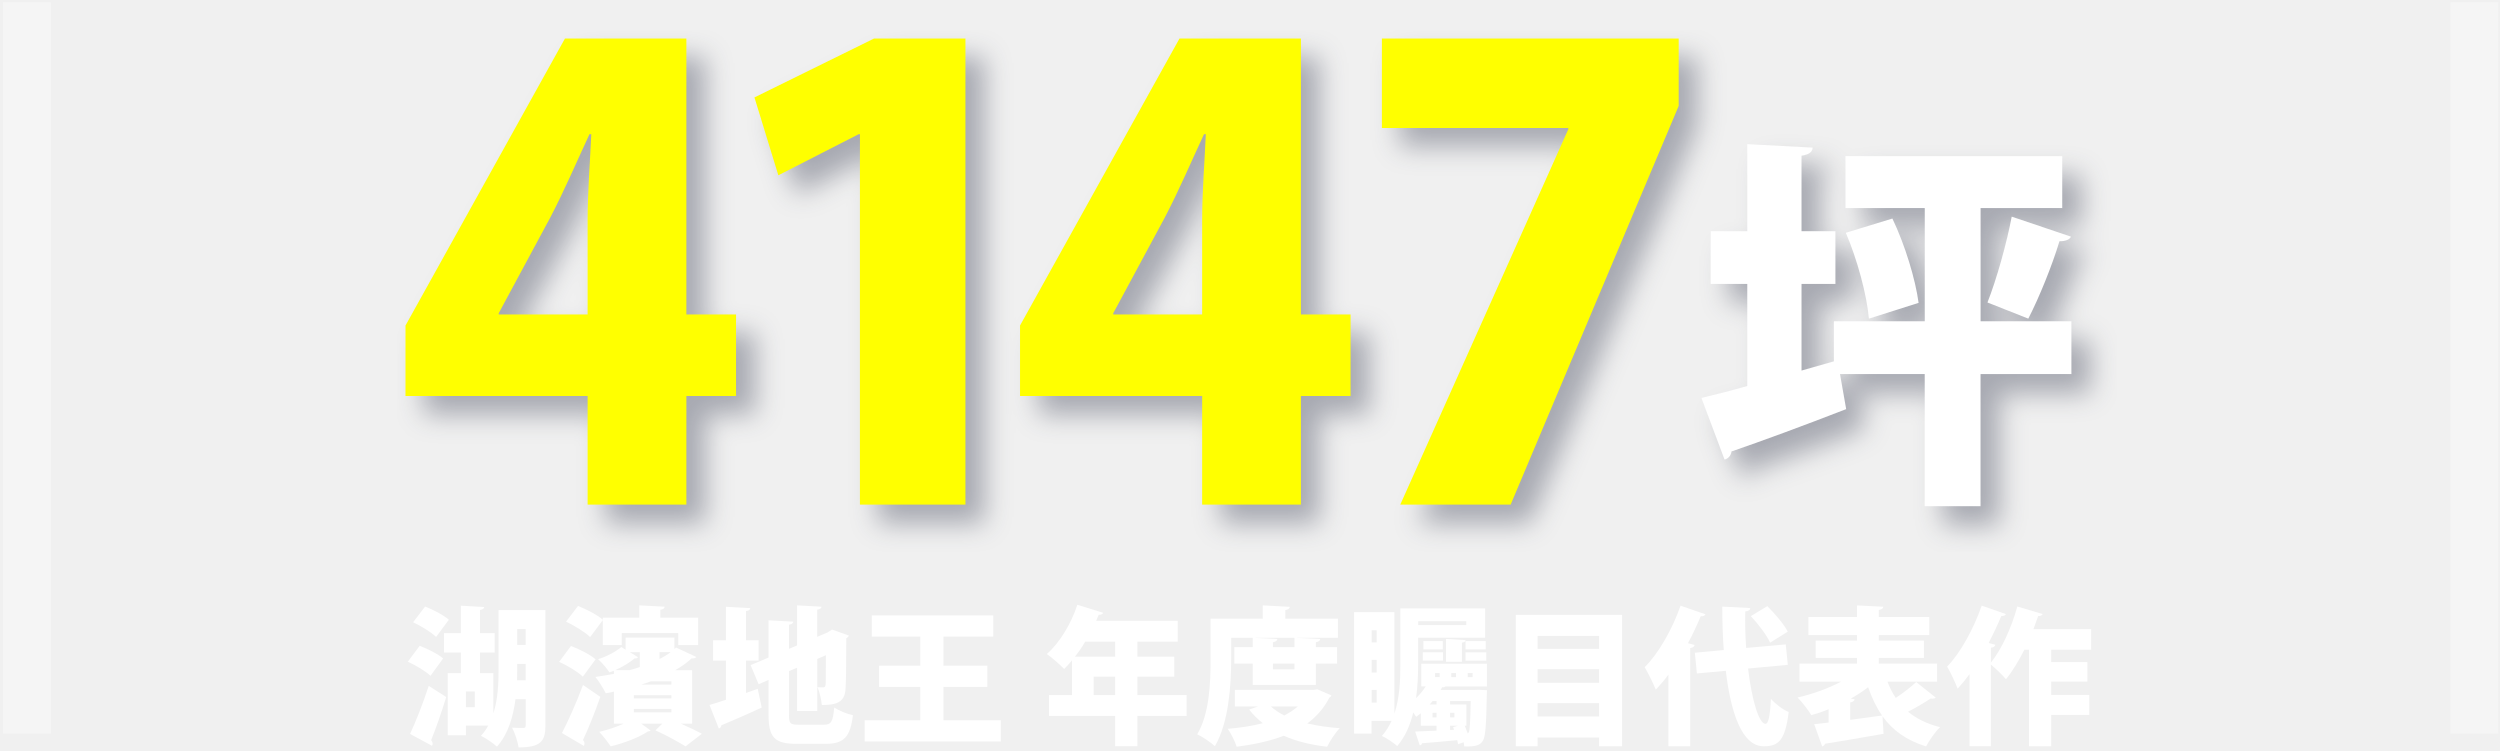
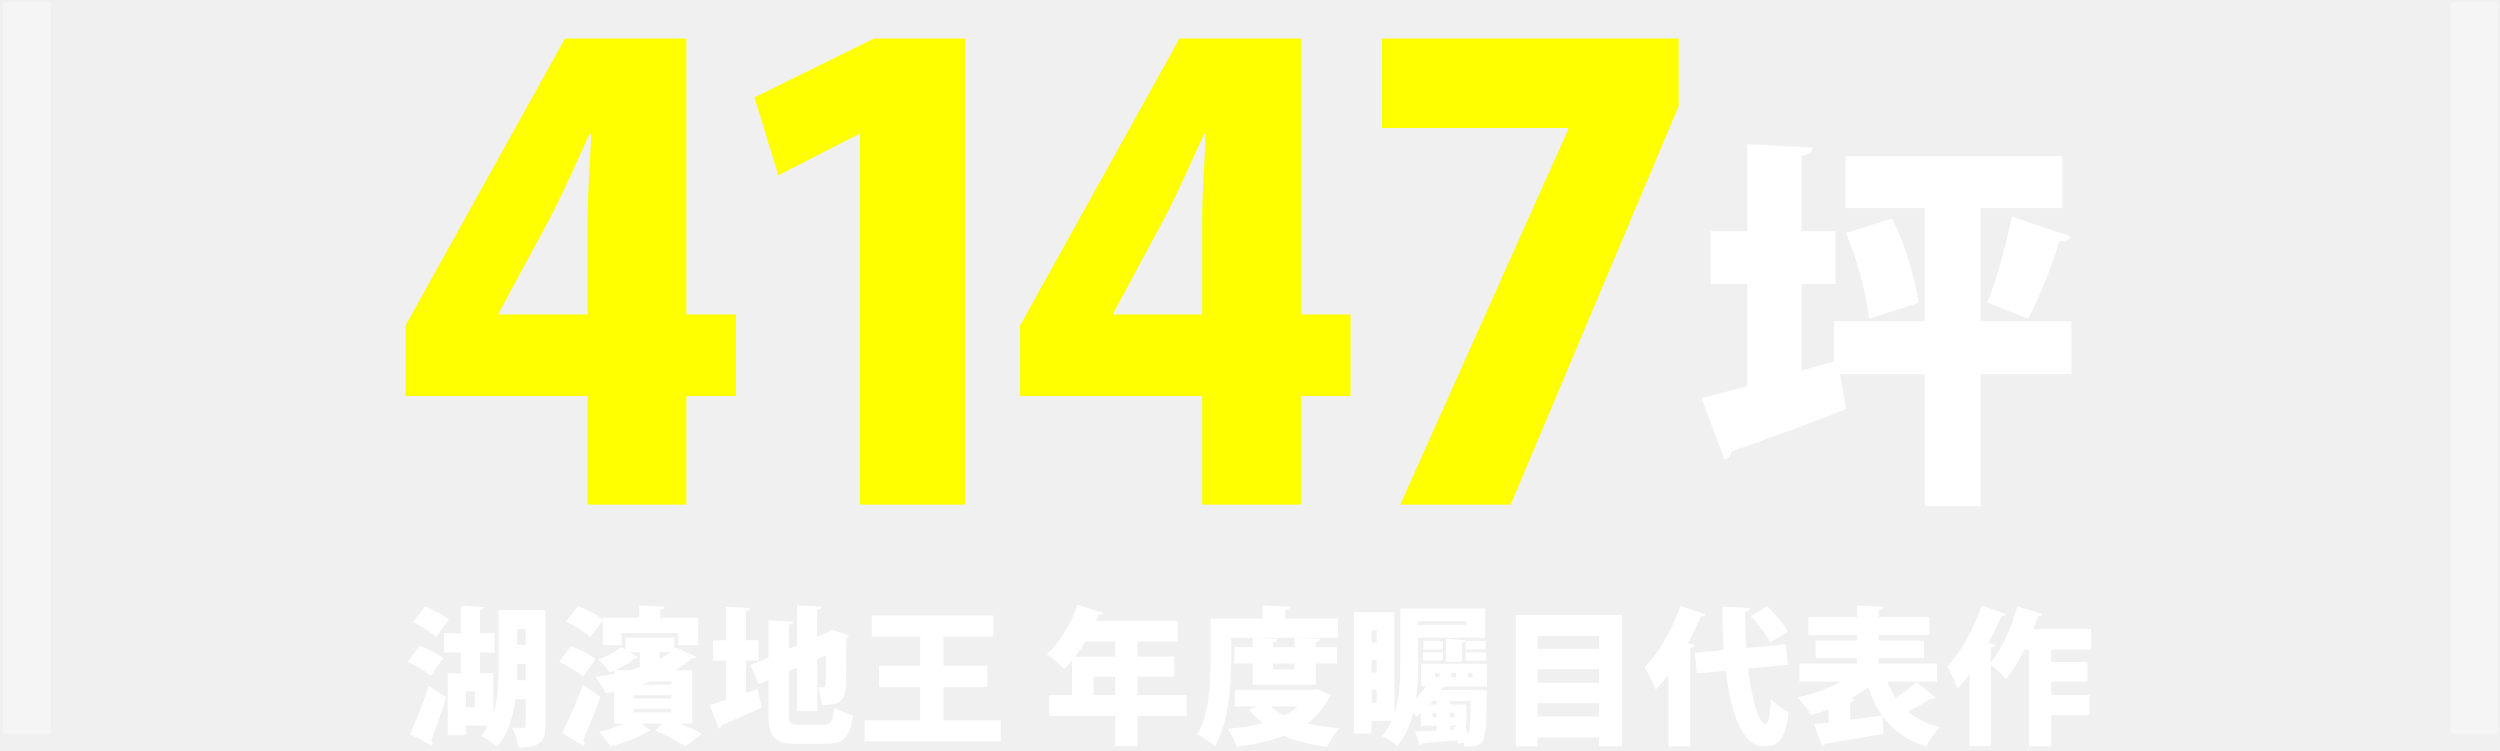
<svg xmlns="http://www.w3.org/2000/svg" width="523" height="157" viewBox="0 0 523 157" fill="none">
-   <g filter="url(#filter0_d_10_1701)">
-     <path d="M143.59 105.56H122.93V82.85H84.83V68.1L118.19 8.06H143.59V65.79H153.98V82.85H143.59V105.56ZM104.33 65.79H122.93V45.9C122.93 40.38 123.44 33.84 123.7 28.07H123.32C120.63 33.84 118.19 39.62 115.11 45.52L104.33 65.53V65.79Z" fill="#FFFF00" />
-     <path d="M179.9 105.56V28.07H179.64L162.83 36.67L157.83 20.38L182.85 8.06H201.97V105.56H179.9Z" fill="#FFFF00" />
-     <path d="M272.15 105.56H251.49V82.85H213.39V68.1L246.75 8.06H272.15V65.79H282.54V82.85H272.15V105.56ZM232.89 65.79H251.49V45.9C251.49 40.38 252 33.84 252.26 28.07H251.88C249.19 33.84 246.75 39.62 243.67 45.52L232.89 65.53V65.79Z" fill="#FFFF00" />
-     <path d="M289.09 8.06H351.18V22.17L316.03 105.56H292.94L328.09 27.04V26.78H289.09V8.05V8.06Z" fill="#FFFF00" />
-     <path d="M433.34 67.22V78.26H414.33V105.89H402.65V78.26H384.93L386.22 85.59C377.52 88.97 368.34 92.36 362.22 94.45C362.14 95.34 361.49 95.98 360.77 96.14L355.94 83.25C358.6 82.61 361.9 81.8 365.53 80.75V59.4H357.88V48.36H365.53V30.16L379.22 30.88C379.14 31.77 378.5 32.33 376.88 32.57V48.36H383.97V59.4H376.88V77.52L383.65 75.59V67.21H402.66V43.53H386.07V32.66H431.42V43.53H414.34V67.21H433.35L433.34 67.22ZM390.97 66.66C390.57 61.83 388.55 54.25 386.14 48.7L395.89 45.72C398.55 51.28 400.72 58.45 401.37 63.36L390.98 66.66H390.97ZM433.26 49.5C432.94 50.14 432.13 50.47 430.84 50.47C429.31 55.55 426.57 62.31 424.32 66.66L415.78 63.28C417.71 58.37 419.81 50.87 420.85 45.32L433.25 49.51L433.26 49.5Z" fill="white" />
-   </g>
+   <path d="M143.59 105.56H122.93V82.85H84.83V68.1L118.19 8.06H143.59V65.79H153.98V82.85H143.59V105.56ZM104.33 65.79H122.93V45.9C122.93 40.38 123.44 33.84 123.7 28.07H123.32C120.63 33.84 118.19 39.62 115.11 45.52L104.33 65.53V65.79Z" fill="#FFFF00" />
+   <path d="M179.9 105.56V28.07H179.64L162.83 36.67L157.83 20.38L182.85 8.06H201.97V105.56H179.9Z" fill="#FFFF00" />
+   <path d="M272.15 105.56H251.49V82.85H213.39V68.1L246.75 8.06H272.15V65.79H282.54V82.85H272.15V105.56ZM232.89 65.79H251.49V45.9C251.49 40.38 252 33.84 252.26 28.07H251.88C249.19 33.84 246.75 39.62 243.67 45.52L232.89 65.53V65.79Z" fill="#FFFF00" />
+   <path d="M289.09 8.06H351.18V22.17L316.03 105.56H292.94L328.09 27.04V26.78H289.09V8.05V8.06Z" fill="#FFFF00" />
+   <path d="M433.34 67.22V78.26H414.33V105.89H402.65V78.26H384.93L386.22 85.59C377.52 88.97 368.34 92.36 362.22 94.45C362.14 95.34 361.49 95.98 360.77 96.14L355.94 83.25C358.6 82.61 361.9 81.8 365.53 80.75V59.4H357.88V48.36H365.53V30.16L379.22 30.88C379.14 31.77 378.5 32.33 376.88 32.57V48.36H383.97V59.4H376.88V77.52L383.65 75.59V67.21H402.66V43.53H386.07V32.66H431.42V43.53H414.34V67.21H433.35L433.34 67.22ZM390.97 66.66C390.57 61.83 388.55 54.25 386.14 48.7L395.89 45.72C398.55 51.28 400.72 58.45 401.37 63.36L390.98 66.66H390.97ZM433.26 49.5C432.94 50.14 432.13 50.47 430.84 50.47C429.31 55.55 426.57 62.31 424.32 66.66L415.78 63.28C417.71 58.37 419.81 50.87 420.85 45.32L433.25 49.51L433.26 49.5Z" fill="white" />
  <path d="M87.8 135.11C89.44 135.73 91.65 136.82 92.7 137.75L90.06 141.38C89.1 140.45 86.99 139.18 85.31 138.43L87.79 135.11H87.8ZM85.78 153.54C86.93 151.09 88.48 147.21 89.69 143.49L93.35 145.82C92.33 149.14 91.18 152.43 90.19 154.85C90.41 155.1 90.5 155.35 90.5 155.56C90.5 155.75 90.47 155.9 90.38 156.02L85.79 153.54H85.78ZM88.94 126.89C90.62 127.54 92.82 128.69 93.9 129.65L91.23 133.25C90.27 132.29 88.1 130.96 86.42 130.18L88.93 126.89H88.94ZM114.1 127.63V151.83C114.1 155.03 113.14 156.36 108.49 156.36C108.33 155.24 107.71 153.29 107.12 152.23C108.08 152.29 109.14 152.29 109.48 152.29C109.85 152.29 109.98 152.13 109.98 151.73V146.27H107.84C107.37 149.93 106.29 153.62 103.96 156.2C103.25 155.52 101.57 154.37 100.61 153.94C101.2 153.29 101.73 152.57 102.13 151.8H97.48V153.82H93.66V140.82H96.42V136.51H92.88V132.45H96.42V126.71L101.29 126.99C101.26 127.3 101.04 127.49 100.42 127.61V132.45H103.49V136.51H100.42V140.82H103.21V149.26C104.17 146.25 104.3 142.9 104.3 140.01V127.63H114.1ZM99.33 147.95V144.66H97.47V147.95H99.33ZM108.2 140.01C108.2 140.76 108.2 141.5 108.17 142.31H109.97V138.9H108.2V140.02V140.01ZM109.97 131.6H108.2V134.92H109.97V131.6Z" fill="white" />
  <path d="M119.45 135.14C121.19 135.79 123.45 136.94 124.6 137.93L121.93 141.56C120.94 140.57 118.7 139.23 116.97 138.46L119.45 135.14ZM117.56 153.35C118.83 150.9 120.6 147.02 121.96 143.3L125.59 145.78C124.41 149.13 123.11 152.39 121.96 154.81C122.18 155.06 122.27 155.31 122.27 155.55C122.27 155.74 122.21 155.89 122.15 156.05L117.56 153.35ZM126.12 129.71L123.45 133.28C122.43 132.26 120.19 130.89 118.42 130.05L120.93 126.76C122.67 127.47 124.96 128.62 126.11 129.65V129.22H133.74V126.64L139.04 126.92C139.01 127.26 138.76 127.48 138.14 127.57V129.21H146.05V134.95H141.89V132.44H130.07V134.95H126.1V129.71H126.12ZM144.79 151.39H142.43C144.11 152.14 145.75 152.91 146.83 153.5L143.42 156.14C141.96 155.24 139.39 153.81 137.12 152.79L138.55 151.39H134.15L136.1 152.82C135.98 152.94 135.76 153.01 135.54 153.01C133.86 154.19 130.51 155.49 127.75 156.14C127.19 155.27 126.14 153.94 125.36 153.1C127.03 152.73 128.93 152.08 130.48 151.39H128.43V144.69C127.87 144.81 127.28 144.94 126.72 145.03C126.29 144.13 125.23 142.42 124.55 141.62C125.85 141.43 127.16 141.22 128.43 140.97V140.32C128.12 140.44 127.81 140.57 127.5 140.66C126.97 139.85 125.92 138.61 125.11 137.9C126.91 137.37 128.83 136.32 129.98 135.36L130.88 135.92V133.38H141.09V135.77C141.21 135.68 141.31 135.58 141.43 135.46L145.68 137.45C145.49 137.67 145.15 137.79 144.69 137.73C143.7 138.63 142.55 139.47 141.25 140.21H144.79V151.41V151.39ZM133.47 137.49C133.35 137.68 133.13 137.77 132.76 137.74C131.8 138.55 130.28 139.51 128.7 140.19H131.71C132.45 140 133.17 139.79 133.85 139.54V136.44H131.77L133.48 137.49H133.47ZM132.6 146.11H140.45V145.43H132.6V146.11ZM140.45 148.31H132.6V149.02H140.45V148.31ZM140.45 142.54H136.14C135.49 142.79 134.84 143.01 134.15 143.22H140.45V142.54ZM137.97 136.43V137.86C138.84 137.43 139.61 136.96 140.3 136.43H137.97Z" fill="white" />
  <path d="M156.06 144.97L158.51 144.1L159.35 148.01C156.31 149.44 153.08 150.83 150.91 151.73C150.88 152.07 150.66 152.32 150.38 152.41L148.43 147.48C149.39 147.2 150.57 146.83 151.87 146.39V138.2H149.17V133.95H151.87V126.94L156.96 127.22C156.93 127.56 156.68 127.75 156.06 127.84V133.95H158.7V138.2H156.06V144.96V144.97ZM165.06 149.5C165.06 151.39 165.28 151.61 167.11 151.61H172.32C173.93 151.61 174.24 150.99 174.52 148.01C175.48 148.66 177.22 149.38 178.43 149.62C177.9 154.09 176.6 155.61 172.75 155.61H166.67C162.05 155.61 160.78 154.31 160.78 149.5V142.24L158.7 143.14L157.03 139.14L160.78 137.56V129.77L165.96 130.05C165.93 130.39 165.68 130.58 165.06 130.7V135.73L166.74 135.02V126.64L171.86 126.92C171.83 127.26 171.58 127.45 170.96 127.54V133.22L173.16 132.29L174.06 131.7L177.6 132.97C177.51 133.16 177.32 133.37 177.04 133.53C177.04 139.52 176.98 142.74 176.89 144.05C176.77 146.97 174.9 147.49 171.93 147.49C171.81 146.37 171.46 144.67 171 143.77C171.4 143.8 171.93 143.8 172.18 143.8C172.49 143.8 172.65 143.71 172.71 143.24C172.77 142.87 172.77 141.1 172.77 137.07L170.97 137.85V148.74H166.75V139.68L165.07 140.39V149.51L165.06 149.5Z" fill="white" />
  <path d="M197.36 150.68H209.37V155.12H180.89V150.68H192.52V143.7H183.9V139.26H192.52V133.18H182.38V128.74H207.79V133.18H197.37V139.26H206.55V143.7H197.37V150.68H197.36Z" fill="white" />
  <path d="M248.24 145.41V149.78H237.94V156.11H233.29V149.78H219.45V145.41H224.26V138.15C223.73 138.8 223.17 139.42 222.62 139.95C221.78 139.08 220.08 137.56 218.99 136.82C221.66 134.52 224.11 130.43 225.38 126.52L230.78 128.2C230.66 128.48 230.31 128.66 229.85 128.6C229.69 129.03 229.51 129.44 229.32 129.87H246.38V134.24H237.94V137.37H245.66V141.56H237.94V145.41H248.24ZM233.29 134.24H227.02C226.37 135.36 225.65 136.41 224.88 137.37H233.29V134.24ZM228.79 145.41H233.29V141.56H228.79V145.41Z" fill="white" />
  <path d="M257.56 133.43V138.05C257.56 143.23 257.06 151.2 254.15 156.1C253.37 155.35 251.48 154.08 250.46 153.62C253.07 149.22 253.25 142.64 253.25 138.05V129.43H264.17V126.64L269.82 126.95C269.79 127.29 269.54 127.51 268.89 127.63V129.43H279.9V133.43H271.4V133.46L276.18 133.68C276.15 134.02 275.9 134.24 275.28 134.36V135.38H279.72V138.82H275.28V143.29H262.07V138.82H258.22V135.38H262.07V133.43H257.57H257.56ZM275.58 144.19L278.53 145.49C278.44 145.74 278.28 145.83 278.1 145.95C276.98 148.15 275.4 149.92 273.48 151.35C275.5 151.81 277.79 152.16 280.27 152.34C279.34 153.27 278.19 155.07 277.63 156.22C274.16 155.82 271.15 155.07 268.57 153.92C265.65 155.04 262.33 155.75 258.71 156.22C258.37 155.1 257.53 153.43 256.85 152.47C259.46 152.25 261.94 151.88 264.17 151.29C263.12 150.45 262.15 149.52 261.32 148.44L263.18 147.79H258.34V144.32H274.84L275.58 144.2V144.19ZM270.8 135.38V133.43H262.64V133.46L267.23 133.68C267.2 134.02 266.92 134.24 266.3 134.36V135.38H270.8ZM265.87 147.79C266.65 148.5 267.58 149.12 268.66 149.68C269.75 149.12 270.68 148.5 271.51 147.79H265.86H265.87ZM270.8 140.03V138.82H266.3V140.03H270.8Z" fill="white" />
  <path d="M311.08 143.61H302.36C302.24 143.73 302.02 143.83 301.71 143.77C301.62 143.96 301.49 144.14 301.37 144.33H308.5L309.24 144.3L311.07 144.39C311.07 144.67 311.04 145.01 311.04 145.35C310.92 151.83 310.76 154.16 310.2 155C309.67 155.81 308.9 156.24 306.32 156.15C306.29 155.9 306.26 155.59 306.2 155.28L305.02 155.68C304.99 155.43 304.93 155.15 304.86 154.84C302.07 155.12 299.34 155.34 297.48 155.49C297.45 155.74 297.26 155.89 297.01 155.92L296.05 153.04L300.52 152.85V151.83H297.23V149.22C296.92 149.47 296.58 149.75 296.27 149.96C296.11 149.74 295.9 149.4 295.65 149.06C295 151.7 293.97 154.15 292.3 156.07C291.62 155.45 290 154.36 289.1 153.96C289.94 153 290.59 151.94 291.12 150.8H286.93V153.47H283.27V128.06H291.71V149.28C292.83 145.93 292.95 142.21 292.95 139.07V127.28H310.69V133.42H296.67V139.07C296.67 141.18 296.58 143.6 296.24 146.05C296.98 145.34 297.67 144.5 298.26 143.6H297.33V138.85H311.07V143.6L311.08 143.61ZM288 131.85H286.95V134.39H288V131.85ZM286.95 138.05V140.69H288V138.05H286.95ZM286.95 146.98H288V144.34H286.95V146.98ZM306.74 129.95H296.69V130.76H306.74V129.95ZM297.65 138.2V136.46H301.87V138.2H297.65ZM297.77 134.11H301.83V135.85H297.77V134.11ZM300.53 146.67H299.69C299.5 146.92 299.29 147.13 299.1 147.38H300.53V146.67ZM299.69 150.08H300.53V149.12H299.69V150.08ZM300.22 140.8V141.64H301.18V140.8H300.22ZM302.52 133.67L306.61 133.92C306.58 134.2 306.36 134.35 305.83 134.45V138.45H302.51V133.67H302.52ZM306.43 151.82C306.65 152.35 306.86 152.91 307.05 153.43C307.11 153.37 307.21 153.31 307.27 153.18C307.49 152.75 307.58 151.16 307.67 146.67H303.36V147.38H306.77V151.82H306.43ZM304.26 149.12H303.36V150.08H304.26V149.12ZM303.36 152.72L304.2 152.66C304.14 152.47 304.05 152.32 303.98 152.13L305 151.82H303.36V152.72ZM303.61 140.81V141.65H304.6V140.81H303.61ZM306.59 135.85V134.11H310.81V135.85H306.59ZM310.93 136.47V138.21H306.59V136.47H310.93ZM307.05 140.81V141.65H308.07V140.81H307.05Z" fill="white" />
  <path d="M317.1 128.63H339.34V156.12H334.53V154.29H321.66V156.12H317.1V128.63ZM334.53 133.04H321.66V135.74H334.53V133.04ZM334.53 139.99H321.66V142.84H334.53V139.99ZM321.66 149.89H334.53V147.1H321.66V149.89Z" fill="white" />
  <path d="M349.03 141.13C348.19 142.28 347.29 143.33 346.39 144.26C345.92 143.11 344.75 140.69 344.06 139.58C346.91 136.79 349.86 131.64 351.57 126.71L356.78 128.51C356.63 128.82 356.28 128.98 355.79 128.91C355.01 130.8 354.12 132.7 353.12 134.56L354.52 134.93C354.46 135.24 354.18 135.49 353.59 135.58V156.12H349.03V141.14V141.13ZM374 139.08L365.69 139.86C366.47 146.28 367.92 151.4 369.35 151.43C369.94 151.43 370.31 149.79 370.47 146.19C371.43 147.28 372.95 148.45 374.19 148.95C373.48 154.84 372.08 156.12 369.04 156.12H368.92C364.39 156.09 362.06 149.02 361.04 140.33L354.99 140.89L354.56 136.55L360.61 135.99C360.39 132.98 360.3 129.88 360.3 126.9L366.16 127.21C366.13 127.61 365.82 127.83 365.11 127.92C365.05 130.4 365.11 133.01 365.3 135.55L373.58 134.81L374.01 139.09L374 139.08ZM369.72 126.8C371.27 128.35 373.19 130.55 374 132.14L370.31 134.44C369.63 132.92 367.83 130.56 366.28 128.89L369.72 126.81V126.8Z" fill="white" />
  <path d="M394.85 142.59C395.32 143.83 395.9 144.98 396.59 146C398.14 144.98 399.75 143.74 400.87 142.68L404.96 145.94C404.84 146.09 404.59 146.16 404.28 146.16C404.16 146.16 404.03 146.16 403.88 146.13C402.7 146.94 400.84 148.02 399.16 148.89C400.93 150.35 403.1 151.43 405.86 152.12C404.87 153.05 403.56 154.94 402.94 156.15C398.81 154.88 395.93 152.77 393.82 149.85L394.04 153.51C389.57 154.32 384.86 155.09 381.79 155.59C381.7 155.9 381.45 156.09 381.2 156.15L379.53 151.5L382.54 151.16V148.37C381.36 148.87 380.15 149.27 378.94 149.61C378.29 148.56 376.99 146.85 376.05 145.92C379.21 145.21 382.5 144 385.17 142.6H376.45V138.82H388.49V137.64H379.84V134.01H388.49V132.86H378.32V129.07H388.49V126.65L393.98 126.93C393.95 127.3 393.7 127.49 393.05 127.61V129.07H403.6V132.86H393.05V134.01H402.48V137.64H393.05V138.82H405.24V142.6H394.85V142.59ZM387.99 146.28C387.93 146.59 387.65 146.87 387.06 146.96V150.59C389.23 150.31 391.53 150 393.73 149.69C392.55 148.02 391.62 146.03 390.81 143.77C389.69 144.64 388.48 145.41 387.18 146.16L387.99 146.28Z" fill="white" />
  <path d="M437.45 135.92H429.11V138.5H436.68V142.59H429.11V145.38H437.08V149.57H429.11V156.12H424.46V135.92H423.5C422.32 138.25 421.02 140.42 419.65 142.09C418.94 141.25 417.48 139.83 416.49 139.02V156.11H412.02V141.03C411.21 142.15 410.38 143.14 409.54 144.07C409.11 142.92 407.99 140.53 407.34 139.45C410.07 136.66 412.89 131.57 414.57 126.7L419.63 128.47C419.51 128.75 419.16 128.9 418.67 128.87C417.89 130.76 416.99 132.65 416.03 134.52L417.43 134.89C417.34 135.2 417.06 135.45 416.5 135.51V138.61C418.73 135.85 420.84 131.23 422.02 126.88L427.32 128.46C427.2 128.74 426.85 128.92 426.39 128.86C426.08 129.76 425.74 130.69 425.4 131.62H437.47V135.9L437.45 135.92Z" fill="white" />
  <path opacity="0.35" d="M10.64 0.47H0.64V153.47H10.64V0.47Z" fill="white" />
  <path opacity="0.35" d="M522.64 0.47H512.64V153.47H522.64V0.47Z" fill="white" />
-   <defs>
-     <filter id="filter0_d_10_1701" x="83.17" y="6.39" width="359.6" height="108.92" filterUnits="userSpaceOnUse" color-interpolation-filters="sRGB">
-       <feFlood flood-opacity="0" result="BackgroundImageFix" />
-       <feColorMatrix in="SourceAlpha" type="matrix" values="0 0 0 0 0 0 0 0 0 0 0 0 0 0 0 0 0 0 127 0" result="hardAlpha" />
-       <feOffset dx="3.88" dy="3.88" />
-       <feGaussianBlur stdDeviation="2.77" />
-       <feColorMatrix type="matrix" values="0 0 0 0 0.102 0 0 0 0 0.125 0 0 0 0 0.22 0 0 0 0.34 0" />
-       <feBlend mode="normal" in2="BackgroundImageFix" result="effect1_dropShadow_10_1701" />
-       <feBlend mode="normal" in="SourceGraphic" in2="effect1_dropShadow_10_1701" result="shape" />
-     </filter>
-   </defs>
</svg>
